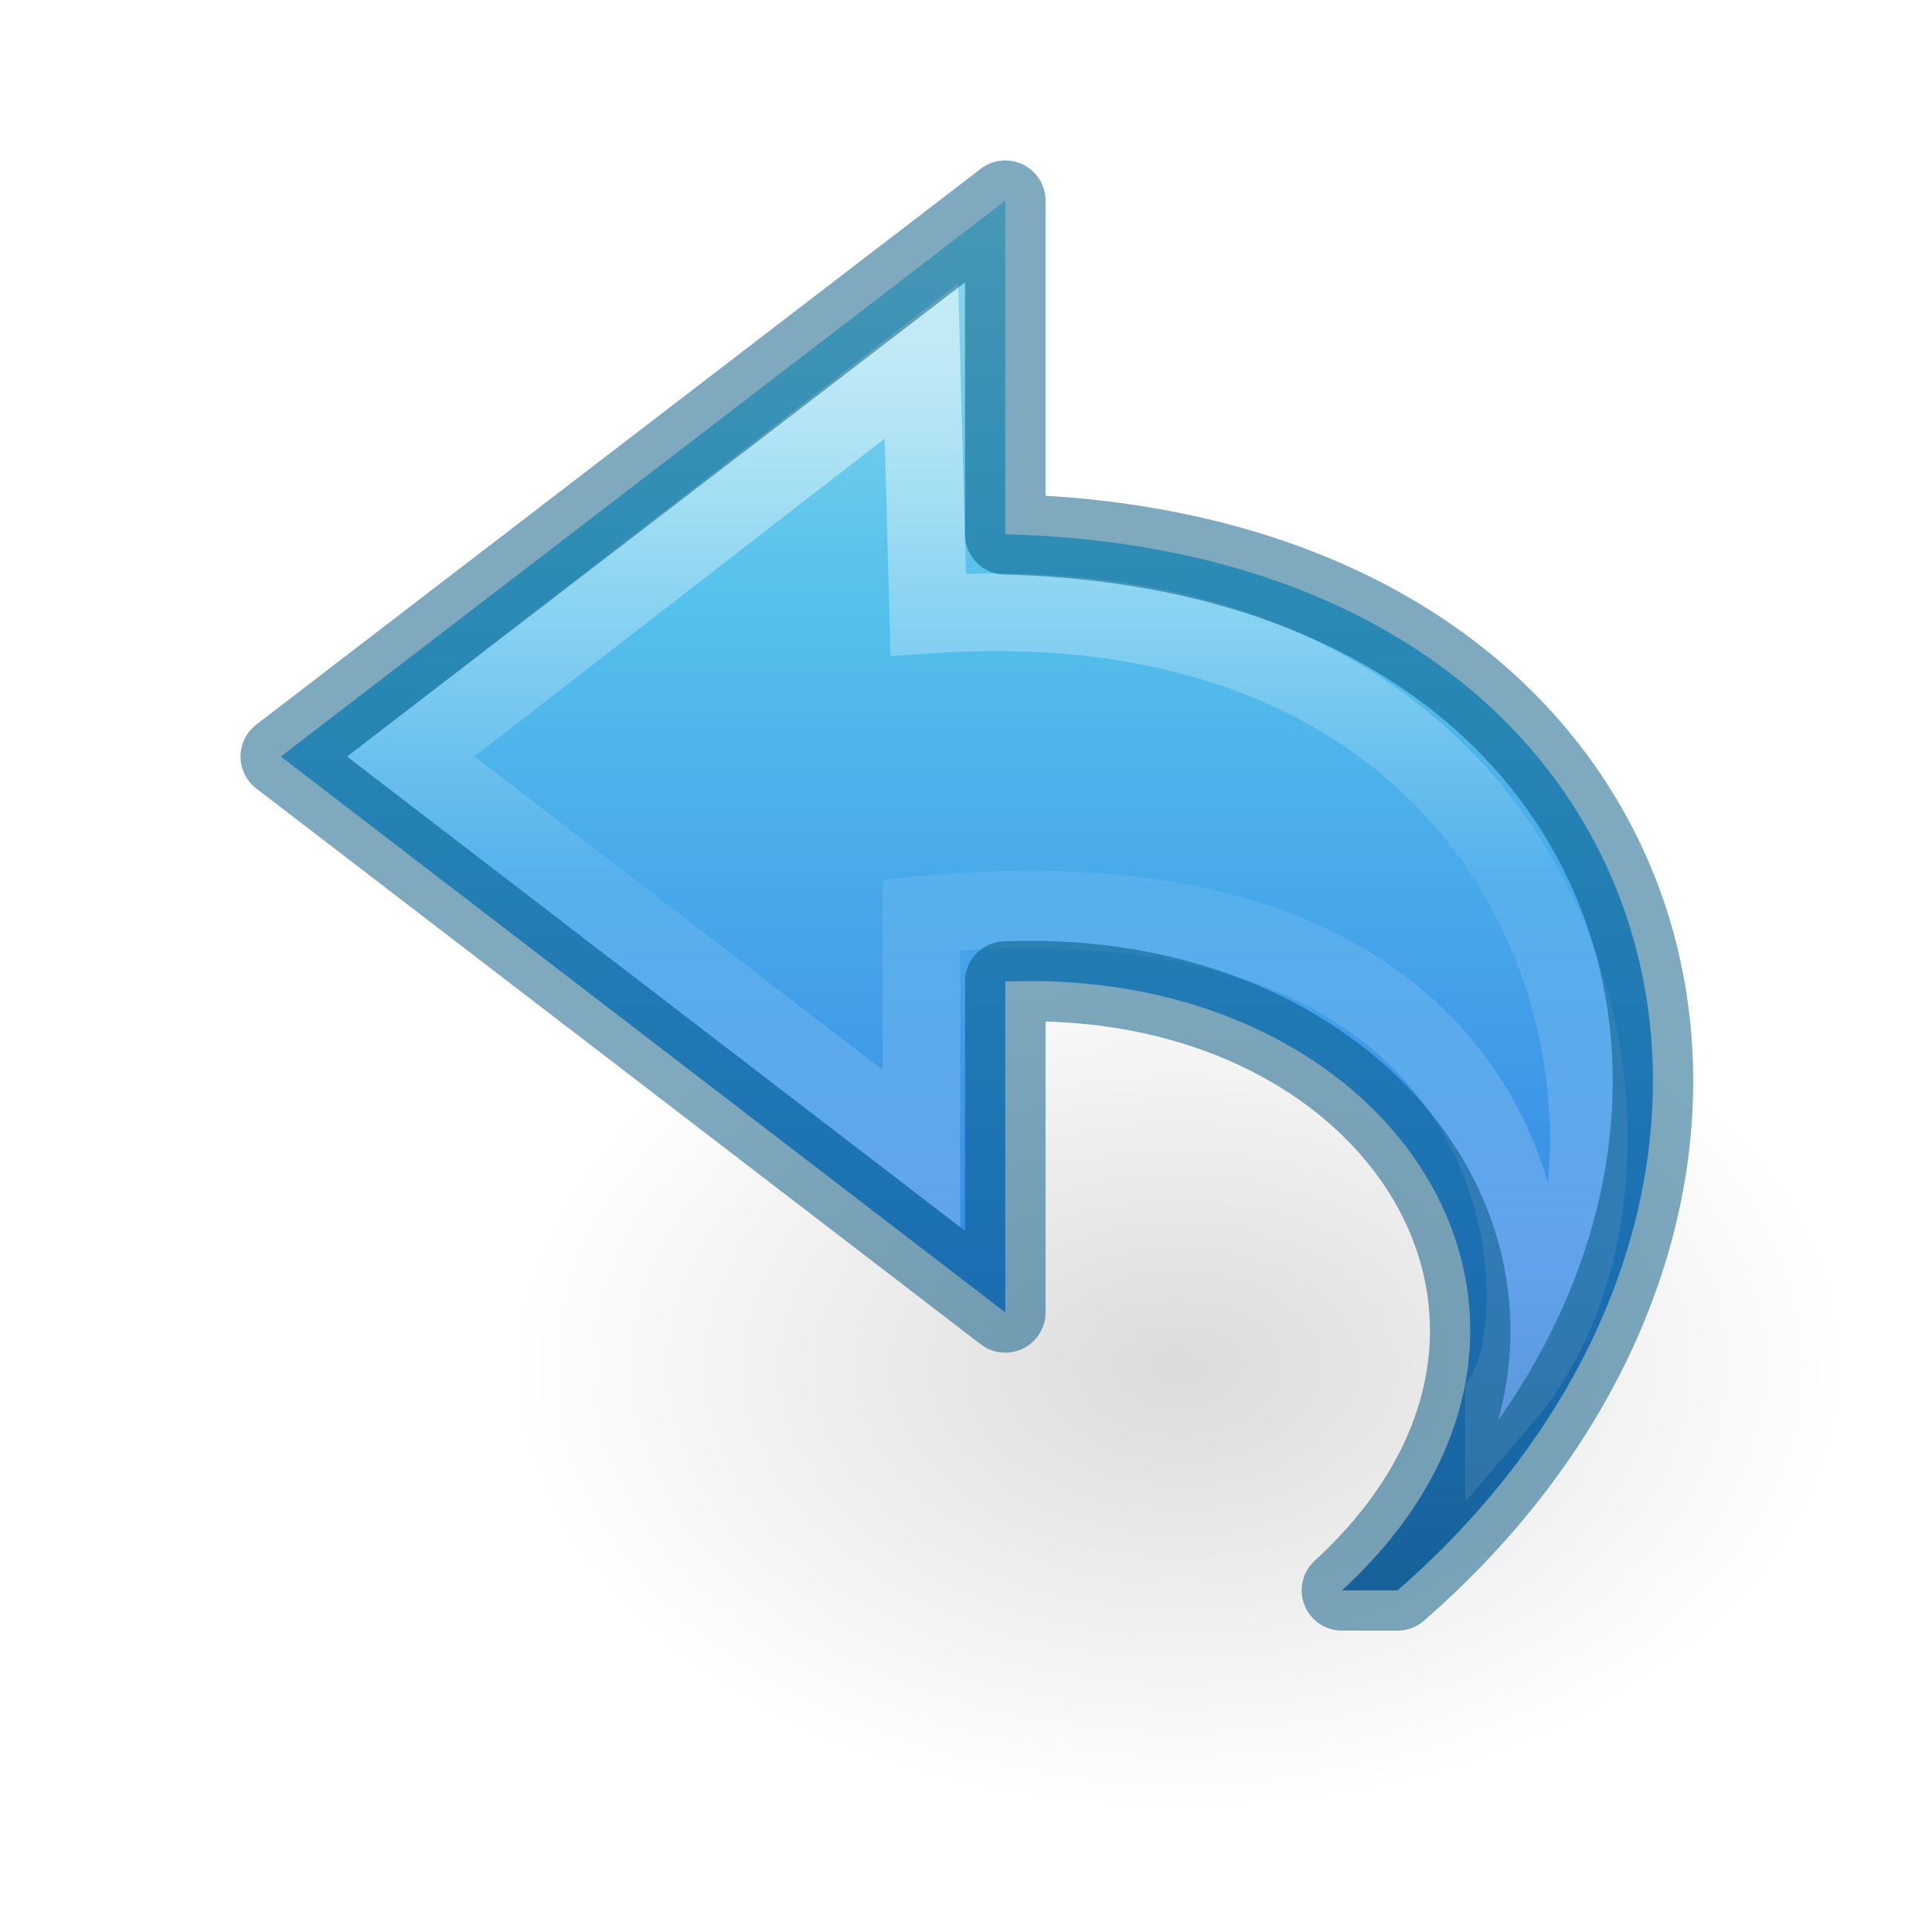
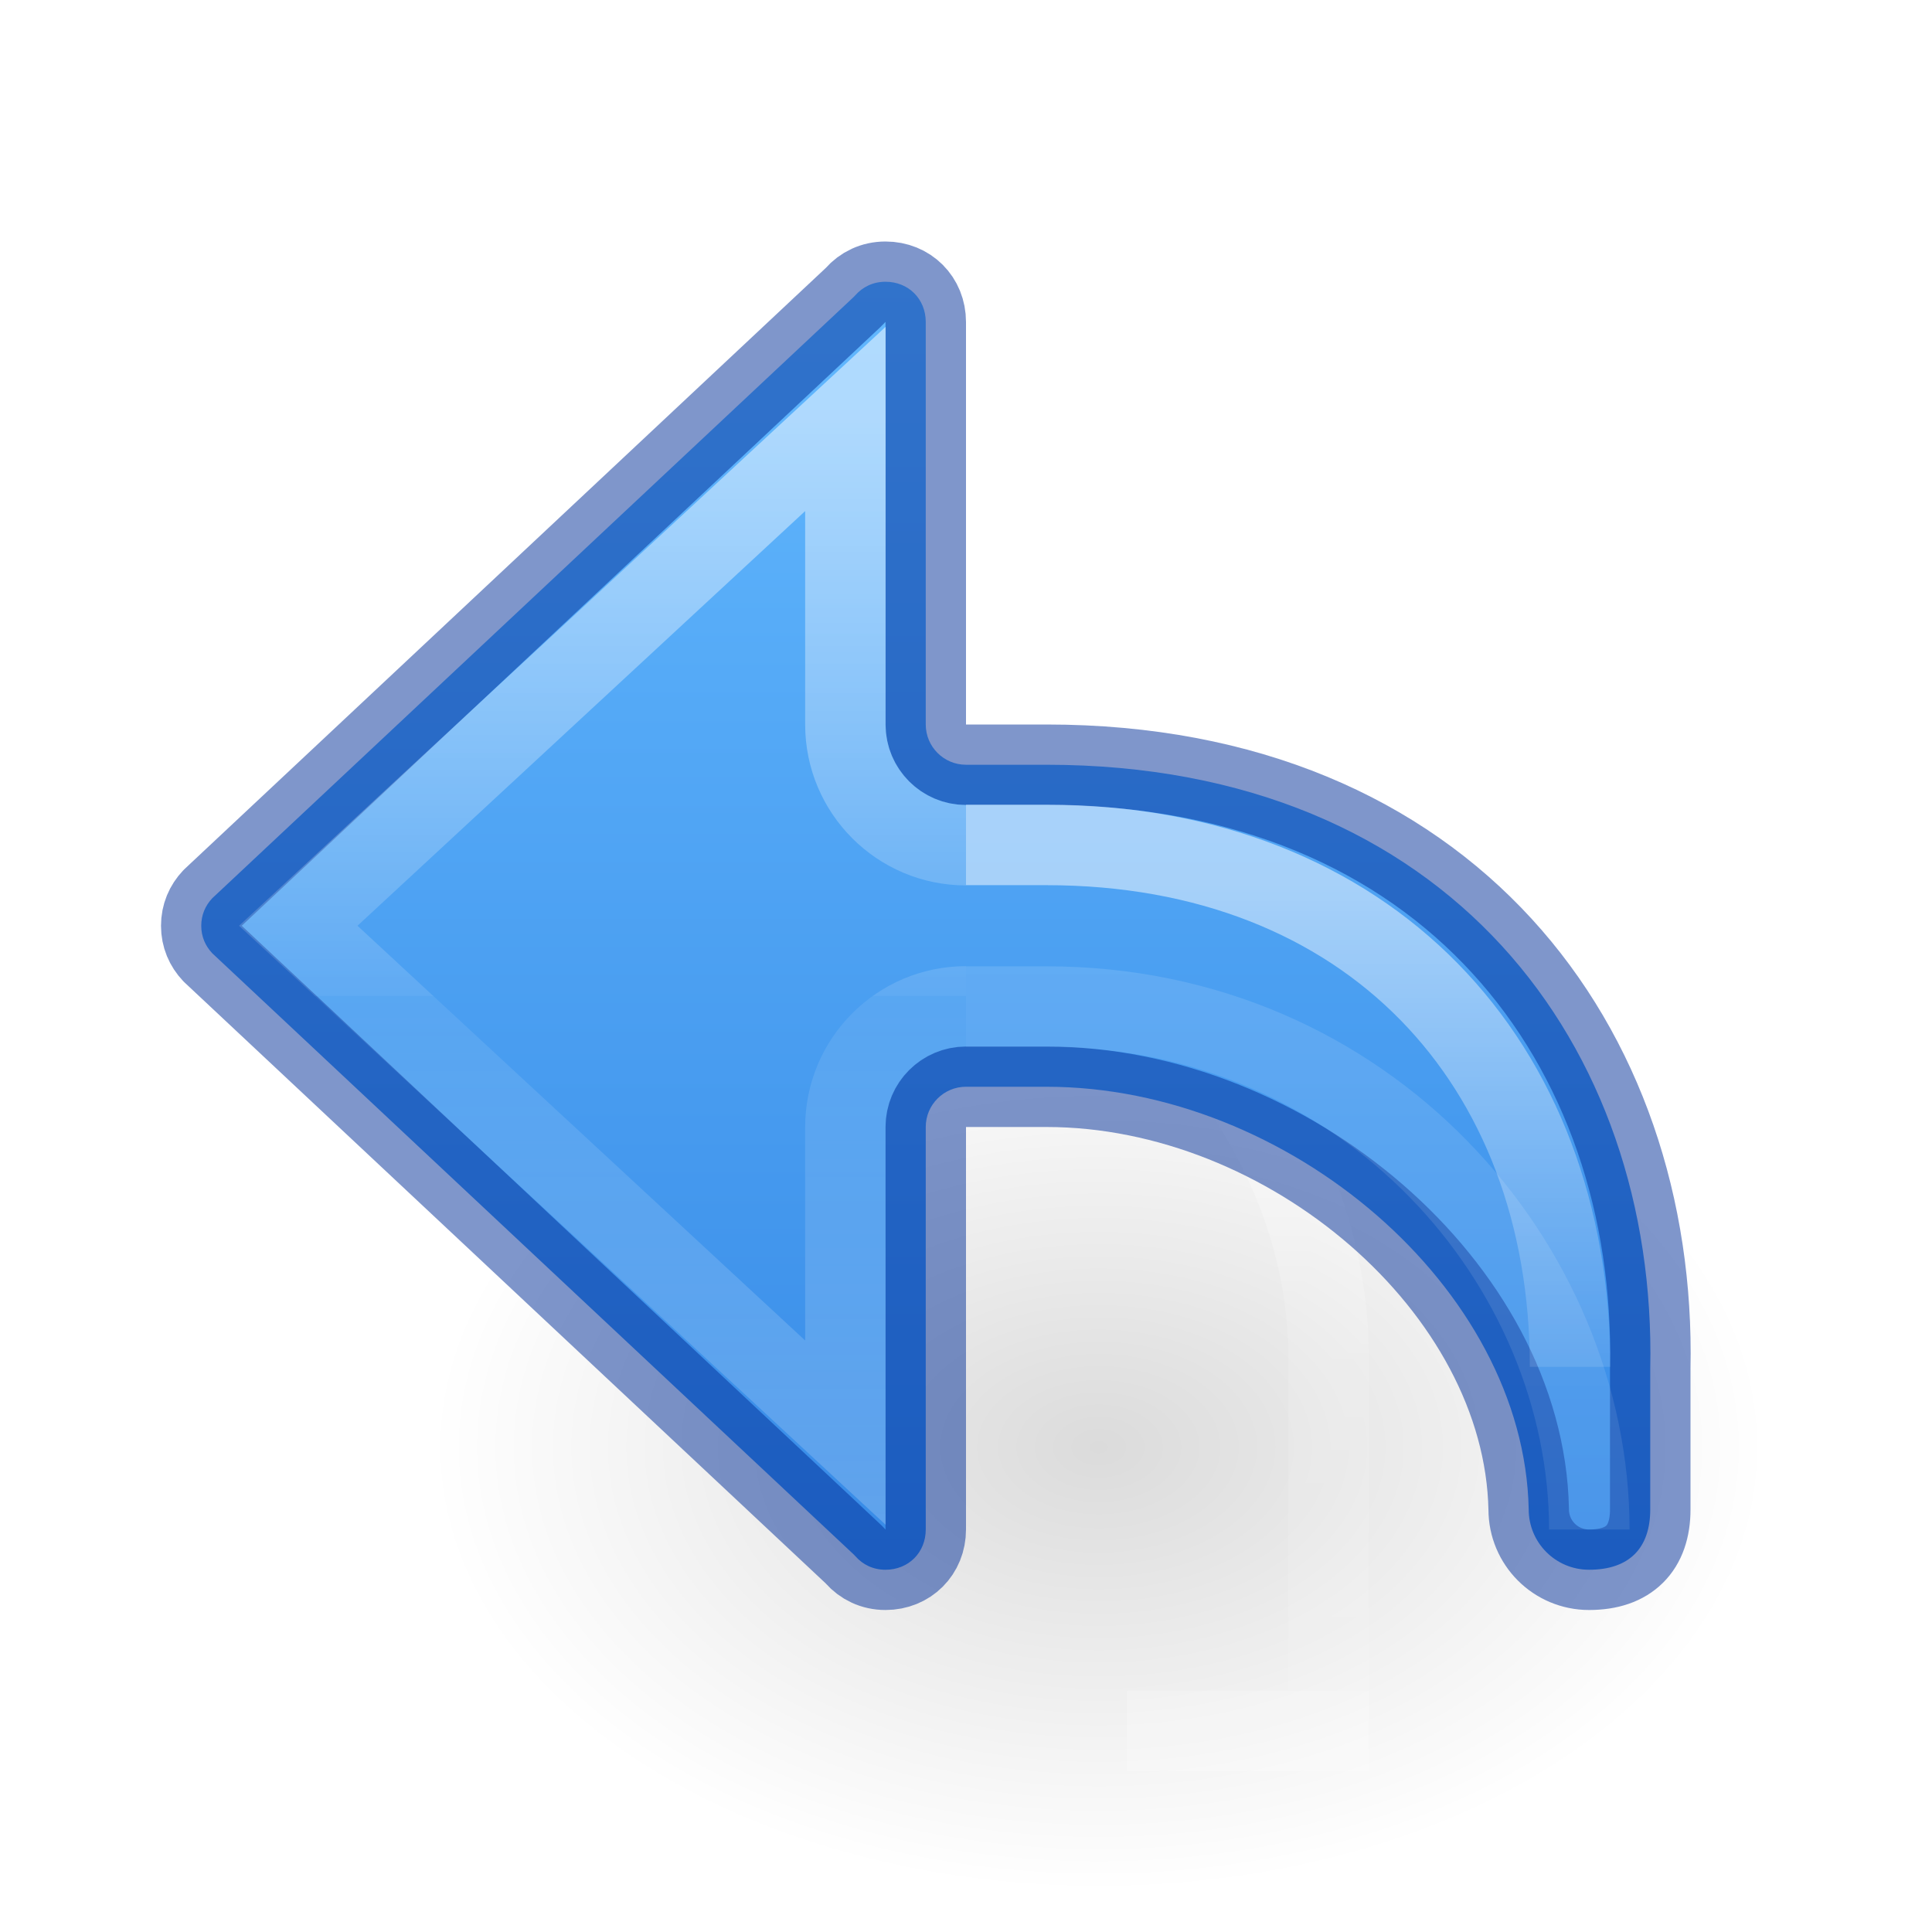
- <svg xmlns="http://www.w3.org/2000/svg" xmlns:xlink="http://www.w3.org/1999/xlink" id="svg3864" height="24" width="24" version="1.1">
-   <defs id="defs3866">
-     <linearGradient id="linearGradient4087-5">
-       <stop offset="0" style="stop-color:#ffffff;stop-opacity:1" id="stop4089-8" />
-       <stop offset="0.512" style="stop-color:#ffffff;stop-opacity:0.235" id="stop4091-2" />
-       <stop offset="0.585" style="stop-color:#ffffff;stop-opacity:0.157" id="stop4093-6" />
-       <stop offset="1" style="stop-color:#ffffff;stop-opacity:0.392" id="stop4095-0" />
+ <svg xmlns="http://www.w3.org/2000/svg" xmlns:ns1="http://www.openswatchbook.org/uri/2009/osb" xmlns:xlink="http://www.w3.org/1999/xlink" id="svg3071" height="24" width="24" version="1.1">
+   <defs id="defs3073">
+     <linearGradient id="linearGradient50">
+       <stop offset="0" style="stop-color:#ffffff;stop-opacity:1" id="stop42" />
+       <stop offset="0.501" style="stop-color:#ffffff;stop-opacity:0.235" id="stop44" />
+       <stop offset="1" style="stop-color:#ffffff;stop-opacity:0.157" id="stop46" />
+       <stop offset="1" style="stop-color:#ffffff;stop-opacity:0.392" id="stop48" />
    </linearGradient>
-     <linearGradient id="linearGradient2867-449-88-871-390-598-476-591-434-148-57-177">
-       <stop offset="0" style="stop-color:#90dbec;stop-opacity:1" id="stop3750" />
-       <stop offset="0.262" style="stop-color:#55c1ec;stop-opacity:1" id="stop3752" />
-       <stop offset="0.705" style="stop-color:#3689e6;stop-opacity:1" id="stop3754" />
-       <stop offset="1" style="stop-color:#2b63a0;stop-opacity:1" id="stop3756" />
+     <linearGradient id="linearGradient2181">
+       <stop id="stop2173" style="stop-color:#ffffff;stop-opacity:1" offset="0" />
+       <stop id="stop2175" style="stop-color:#ffffff;stop-opacity:0.235" offset="0.589" />
+       <stop id="stop2177" style="stop-color:#ffffff;stop-opacity:0.157" offset="1" />
+       <stop id="stop2179" style="stop-color:#ffffff;stop-opacity:0.392" offset="1" />
    </linearGradient>
-     <linearGradient id="linearGradient8662-7">
-       <stop offset="0" style="stop-color:#000000;stop-opacity:1" id="stop8664-0" />
-       <stop offset="1" style="stop-color:#000000;stop-opacity:0" id="stop8666-1" />
+     <linearGradient id="linearGradient8662">
+       <stop offset="0" style="stop-color:#000000;stop-opacity:1" id="stop8664" />
+       <stop offset="1" style="stop-color:#000000;stop-opacity:0" id="stop8666" />
    </linearGradient>
-     <radialGradient gradientTransform="matrix(-0.5299545,0,0,-0.3530774,22.51255,21.83568)" gradientUnits="userSpaceOnUse" xlink:href="#linearGradient8662-7" id="radialGradient3862" fy="36.421" fx="24.837" r="15.645" cy="36.421" cx="24.837" />
-     <linearGradient x1="38.941" y1="15.991" x2="20.576" y2="15.991" id="linearGradient3146" xlink:href="#linearGradient4087-5" gradientUnits="userSpaceOnUse" gradientTransform="matrix(0,-0.591717,-0.6351695,0,24.69185,27.53736)" />
-     <linearGradient x1="23.732" y1="4.418" x2="23.732" y2="42.04" id="linearGradient3142" xlink:href="#linearGradient2867-449-88-871-390-598-476-591-434-148-57-177" gradientUnits="userSpaceOnUse" gradientTransform="matrix(-0.5419876,0,0,0.5049098,25.6581,0.2211791)" />
+     <linearGradient id="linearGradient971">
+       <stop id="stop963" style="stop-color:#ffffff;stop-opacity:1" offset="0" />
+       <stop id="stop965" style="stop-color:#ffffff;stop-opacity:0.235" offset="0.52" />
+       <stop id="stop967" style="stop-color:#ffffff;stop-opacity:0.157" offset="0.52" />
+       <stop id="stop969" style="stop-color:#ffffff;stop-opacity:0.392" offset="1" />
+     </linearGradient>
+     <linearGradient ns1:paint="solid" id="linearGradient4526">
+       <stop id="stop4528" offset="0" style="stop-color:#ffffff;stop-opacity:1;" />
+     </linearGradient>
+     <linearGradient xlink:href="#linearGradient2181" id="linearGradient1903-0" gradientUnits="userSpaceOnUse" gradientTransform="matrix(1.004639,0,0,1,4.087713,-17.17169)" x1="5.885" y1="28.172" x2="5.885" y2="38.172" />
+     <linearGradient xlink:href="#linearGradient971" id="linearGradient983-3-2" gradientUnits="userSpaceOnUse" gradientTransform="matrix(1.004639,0,0,1,12.08771,-17.17169)" x1="-2.521" y1="22.402" x2="-2.521" y2="36.135" />
+     <radialGradient gradientTransform="matrix(0.5299545,0,0,-0.3530774,0.487385,30.83704)" gradientUnits="userSpaceOnUse" xlink:href="#linearGradient8662" id="radialGradient3870" fy="36.421" fx="24.837" r="15.645" cy="36.421" cx="24.837" />
+     <linearGradient y2="38.172" x2="5.885" y1="28.172" x1="5.885" gradientTransform="matrix(1.004639,0,0,1,7.087713,-17.17169)" gradientUnits="userSpaceOnUse" id="linearGradient1903-0-3-3" xlink:href="#linearGradient2181" />
+     <linearGradient xlink:href="#linearGradient50" id="linearGradient1903-5-5" gradientUnits="userSpaceOnUse" gradientTransform="matrix(1.004639,0,0,1,7.087713,-17.17169)" x1="5.885" y1="20.383" x2="5.885" y2="38.172" />
+     <linearGradient xlink:href="#linearGradient971" id="linearGradient983-3-2-2" gradientUnits="userSpaceOnUse" gradientTransform="matrix(1.004639,0,0,1,12.08771,-17.17169)" x1="-2.521" y1="22.402" x2="-2.521" y2="36.135" />
+     <linearGradient id="linearGradient1080">
+       <stop style="stop-color:#64baff;stop-opacity:1" offset="0" id="stop1076" />
+       <stop style="stop-color:#3689e6;stop-opacity:1" offset="1" id="stop1078" />
+     </linearGradient>
+     <linearGradient xlink:href="#linearGradient1080" id="linearGradient1108-6" gradientUnits="userSpaceOnUse" gradientTransform="translate(28.44131,6.6875)" x1="-22.384" y1="-3.866" x2="-22.384" y2="13.312" />
+     <linearGradient y2="36.135" x2="-2.521" y1="22.402" x1="-2.521" gradientTransform="matrix(1.004639,0,0,1,12.08771,-17.17169)" gradientUnits="userSpaceOnUse" id="linearGradient983-3-2-1" xlink:href="#linearGradient971" />
+     <linearGradient y2="38.172" x2="5.885" y1="20.383" x1="5.885" gradientTransform="matrix(1.004639,0,0,1,7.087713,-17.17169)" gradientUnits="userSpaceOnUse" id="linearGradient1903-5" xlink:href="#linearGradient50" />
+     <linearGradient xlink:href="#linearGradient2181" id="linearGradient1903-0-3" gradientUnits="userSpaceOnUse" gradientTransform="matrix(1.004639,0,0,1,7.087713,-17.17169)" x1="5.885" y1="28.172" x2="5.885" y2="38.172" />
  </defs>
-   <g id="layer1" transform="matrix(-1,0,0,1,24,8)">
-     <path style="display:inline;overflow:visible;visibility:visible;opacity:0.141;fill:url(#radialGradient3862);fill-opacity:1;fill-rule:evenodd;stroke:none;stroke-width:1;marker:none" id="path3501-0" d="m 1.059,8.976 a 8.291,5.524 0 1 1 16.582,0 8.291,5.524 0 0 1 -16.582,0 z" />
-   </g>
-   <path d="M 17.361,19.756 C 22.988,14.851 20.988,6.851 12.488,6.637 l 0,-4.144 -9,6.905 9,6.905 0,-4.11 c 4.947,-0.192 7.718,4.319 4.182,7.563 z" id="path3503" style="display:block;overflow:visible;visibility:visible;fill:url(#linearGradient3142);fill-opacity:1;fill-rule:nonzero;stroke:none;stroke-width:0.964;stroke-linecap:butt;stroke-linejoin:round;stroke-miterlimit:7;stroke-dasharray:none;stroke-dashoffset:0;stroke-opacity:1;marker:none" />
-   <path d="M 18.683,17.351 C 21.111,14.508 19.587,7.084 11.531,7.635 l -0.085,-3.151 -6.341,4.914 6.341,4.871 0,-2.903 c 7.709,-0.745 7.962,4.835 7.237,5.984 z" id="path3505" style="display:block;overflow:visible;visibility:visible;opacity:0.53;fill:none;stroke:url(#linearGradient3146);stroke-width:0.964;stroke-linecap:butt;stroke-linejoin:miter;stroke-miterlimit:7;stroke-dasharray:none;stroke-dashoffset:0;stroke-opacity:1;marker:none" />
-   <path d="M 17.361,19.756 C 22.988,14.851 20.988,6.851 12.488,6.637 l 0,-4.144 -9,6.905 9,6.905 0,-4.11 c 4.947,-0.192 7.718,4.319 4.182,7.563 z" id="path3503-9" style="color:#000000;clip-rule:nonzero;display:inline;overflow:visible;visibility:visible;opacity:0.5;isolation:auto;mix-blend-mode:normal;color-interpolation:sRGB;color-interpolation-filters:linearRGB;solid-color:#000000;solid-opacity:1;fill:#000000;fill-opacity:0;fill-rule:nonzero;stroke:#00537d;stroke-width:1;stroke-linecap:round;stroke-linejoin:round;stroke-miterlimit:4;stroke-dasharray:none;stroke-dashoffset:0;stroke-opacity:1;marker:none;color-rendering:auto;image-rendering:auto;shape-rendering:auto;text-rendering:auto;enable-background:accumulate" />
+   <path d="m 21.941,17.978 a -8.291,5.524 0 1 0 -16.582,0 -8.291,5.524 0 0 0 16.582,0 z" id="path3501-0" style="display:inline;overflow:visible;visibility:visible;opacity:0.141;fill:url(#radialGradient3870);fill-opacity:1;fill-rule:evenodd;stroke:none;stroke-width:1;marker:none" />
+   <path id="rect1082-96-4" style="font-variation-settings:normal;opacity:0.5;vector-effect:none;fill:none;fill-opacity:1;stroke:url(#linearGradient1903-0);stroke-width:1;stroke-linecap:butt;stroke-linejoin:miter;stroke-miterlimit:4;stroke-dasharray:none;stroke-dashoffset:0;stroke-opacity:1;marker:none;marker-start:none;marker-mid:none;marker-end:none;stop-color:#000000" d="m 14,21.5 h 2.504 V 16.979 C 16.575,13.585 13.419,10.496 10,10.496 H 9" />
+   <path d="M 12,12.502 C 11.173,12.502 10.503,13.173 10.502,14 v 3.797 L 3.705,11.5 10.502,5.204 v 3.797 c 2.68e-4,0.827 0.671,1.498 1.498,1.498" style="font-variation-settings:normal;opacity:0.5;vector-effect:none;fill:none;fill-opacity:1;stroke:url(#linearGradient983-3-2);stroke-width:1;stroke-linecap:butt;stroke-linejoin:miter;stroke-miterlimit:4;stroke-dasharray:none;stroke-dashoffset:0;stroke-opacity:1;marker:none;marker-start:none;marker-mid:none;marker-end:none;stop-color:#000000" id="path873-5-5-2-6-1" />
+   <path d="M 12,12.502 C 11.173,12.502 10.503,13.173 10.502,14 v 3.797 L 3.705,11.5 10.502,5.204 v 3.797 c 2.68e-4,0.827 0.671,1.498 1.498,1.498" style="font-variation-settings:normal;opacity:0.5;vector-effect:none;fill:none;fill-opacity:1;stroke:url(#linearGradient983-3-2-2);stroke-width:1;stroke-linecap:butt;stroke-linejoin:miter;stroke-miterlimit:4;stroke-dasharray:none;stroke-dashoffset:0;stroke-opacity:1;marker:none;marker-start:none;marker-mid:none;marker-end:none;stop-color:#000000" id="path873-5-5-2-6-1-0" />
+   <path id="rect1082-96-8-2" style="font-variation-settings:normal;opacity:0.5;vector-effect:none;fill:none;fill-opacity:1;stroke:url(#linearGradient1903-5-5);stroke-width:1;stroke-linecap:butt;stroke-linejoin:miter;stroke-miterlimit:4;stroke-dasharray:none;stroke-dashoffset:0;stroke-opacity:1;marker:none;marker-start:none;marker-mid:none;marker-end:none;stop-color:#000000" d="m 12,12.504 h 1 c 4,0 6.515,3.496 6.515,6.768" />
+   <path d="M 19.504,19 V 16.979 C 19.575,13.585 16.419,10.496 13,10.496 h -1" style="font-variation-settings:normal;opacity:0.5;vector-effect:none;fill:none;fill-opacity:1;stroke:url(#linearGradient1903-0-3-3);stroke-width:1;stroke-linecap:butt;stroke-linejoin:miter;stroke-miterlimit:4;stroke-dasharray:none;stroke-dashoffset:0;stroke-opacity:1;marker:none;marker-start:none;marker-mid:none;marker-end:none;stop-color:#000000" id="rect1082-96-4-7-3" />
+   <path d="m 11,3.5 c -0.154,0 -0.283,0.064 -0.375,0.168 -0.006,0.007 -0.013,0.015 -0.02,0.021 L 2.637,11.158 C 2.551,11.249 2.5,11.365 2.5,11.5 c 0,0.135 0.051,0.251 0.137,0.342 l 7.969,7.469 c 0.007,0.007 0.013,0.014 0.02,0.021 C 10.717,19.436 10.846,19.5 11,19.5 c 0.286,0 0.5,-0.214 0.5,-0.5 v -5 c -1.79e-4,-0.276 0.224,-0.5 0.5,-0.5 h 1 c 3,0 5.935,2.5 5.99,5.25 0,0.415 0.335,0.75 0.75,0.75 C 20.236,19.5 20.5,19.235 20.5,18.75 V 17 C 20.584,13 18,9.5 13,9.5 H 12 C 11.724,9.5 11.5,9.276 11.5,9 V 4 C 11.5,3.714 11.286,3.5 11,3.5 Z" style="font-variation-settings:normal;vector-effect:none;fill:url(#linearGradient1108-6);fill-opacity:1;stroke:#002e99;stroke-width:1;stroke-linecap:round;stroke-linejoin:round;stroke-miterlimit:4;stroke-dasharray:none;stroke-dashoffset:0;stroke-opacity:0.5;stop-color:#000000" id="rect1082-6" />
+   <path id="path873-5-5-2-6-1-6" style="font-variation-settings:normal;opacity:0.5;vector-effect:none;fill:none;fill-opacity:1;stroke:url(#linearGradient983-3-2-1);stroke-width:1;stroke-linecap:butt;stroke-linejoin:miter;stroke-miterlimit:4;stroke-dasharray:none;stroke-dashoffset:0;stroke-opacity:1;marker:none;marker-start:none;marker-mid:none;marker-end:none;stop-color:#000000" d="M 12,12.502 C 11.173,12.502 10.503,13.173 10.502,14 v 3.797 L 3.705,11.5 10.502,5.204 v 3.797 c 2.68e-4,0.827 0.671,1.498 1.498,1.498" />
+   <path d="m 12,12.504 h 1 c 4,0 6.743,3.224 6.743,6.496" style="font-variation-settings:normal;opacity:0.5;vector-effect:none;fill:none;fill-opacity:1;stroke:url(#linearGradient1903-5);stroke-width:1;stroke-linecap:butt;stroke-linejoin:miter;stroke-miterlimit:4;stroke-dasharray:none;stroke-dashoffset:0;stroke-opacity:1;marker:none;marker-start:none;marker-mid:none;marker-end:none;stop-color:#000000" id="rect1082-96-8" />
+   <path id="rect1082-96-4-7" style="font-variation-settings:normal;opacity:0.5;vector-effect:none;fill:none;fill-opacity:1;stroke:url(#linearGradient1903-0-3);stroke-width:1;stroke-linecap:butt;stroke-linejoin:miter;stroke-miterlimit:4;stroke-dasharray:none;stroke-dashoffset:0;stroke-opacity:1;marker:none;marker-start:none;marker-mid:none;marker-end:none;stop-color:#000000" d="M 19.504,16.979 C 19.504,13.197 17,10.496 13,10.496 h -1" />
</svg>
